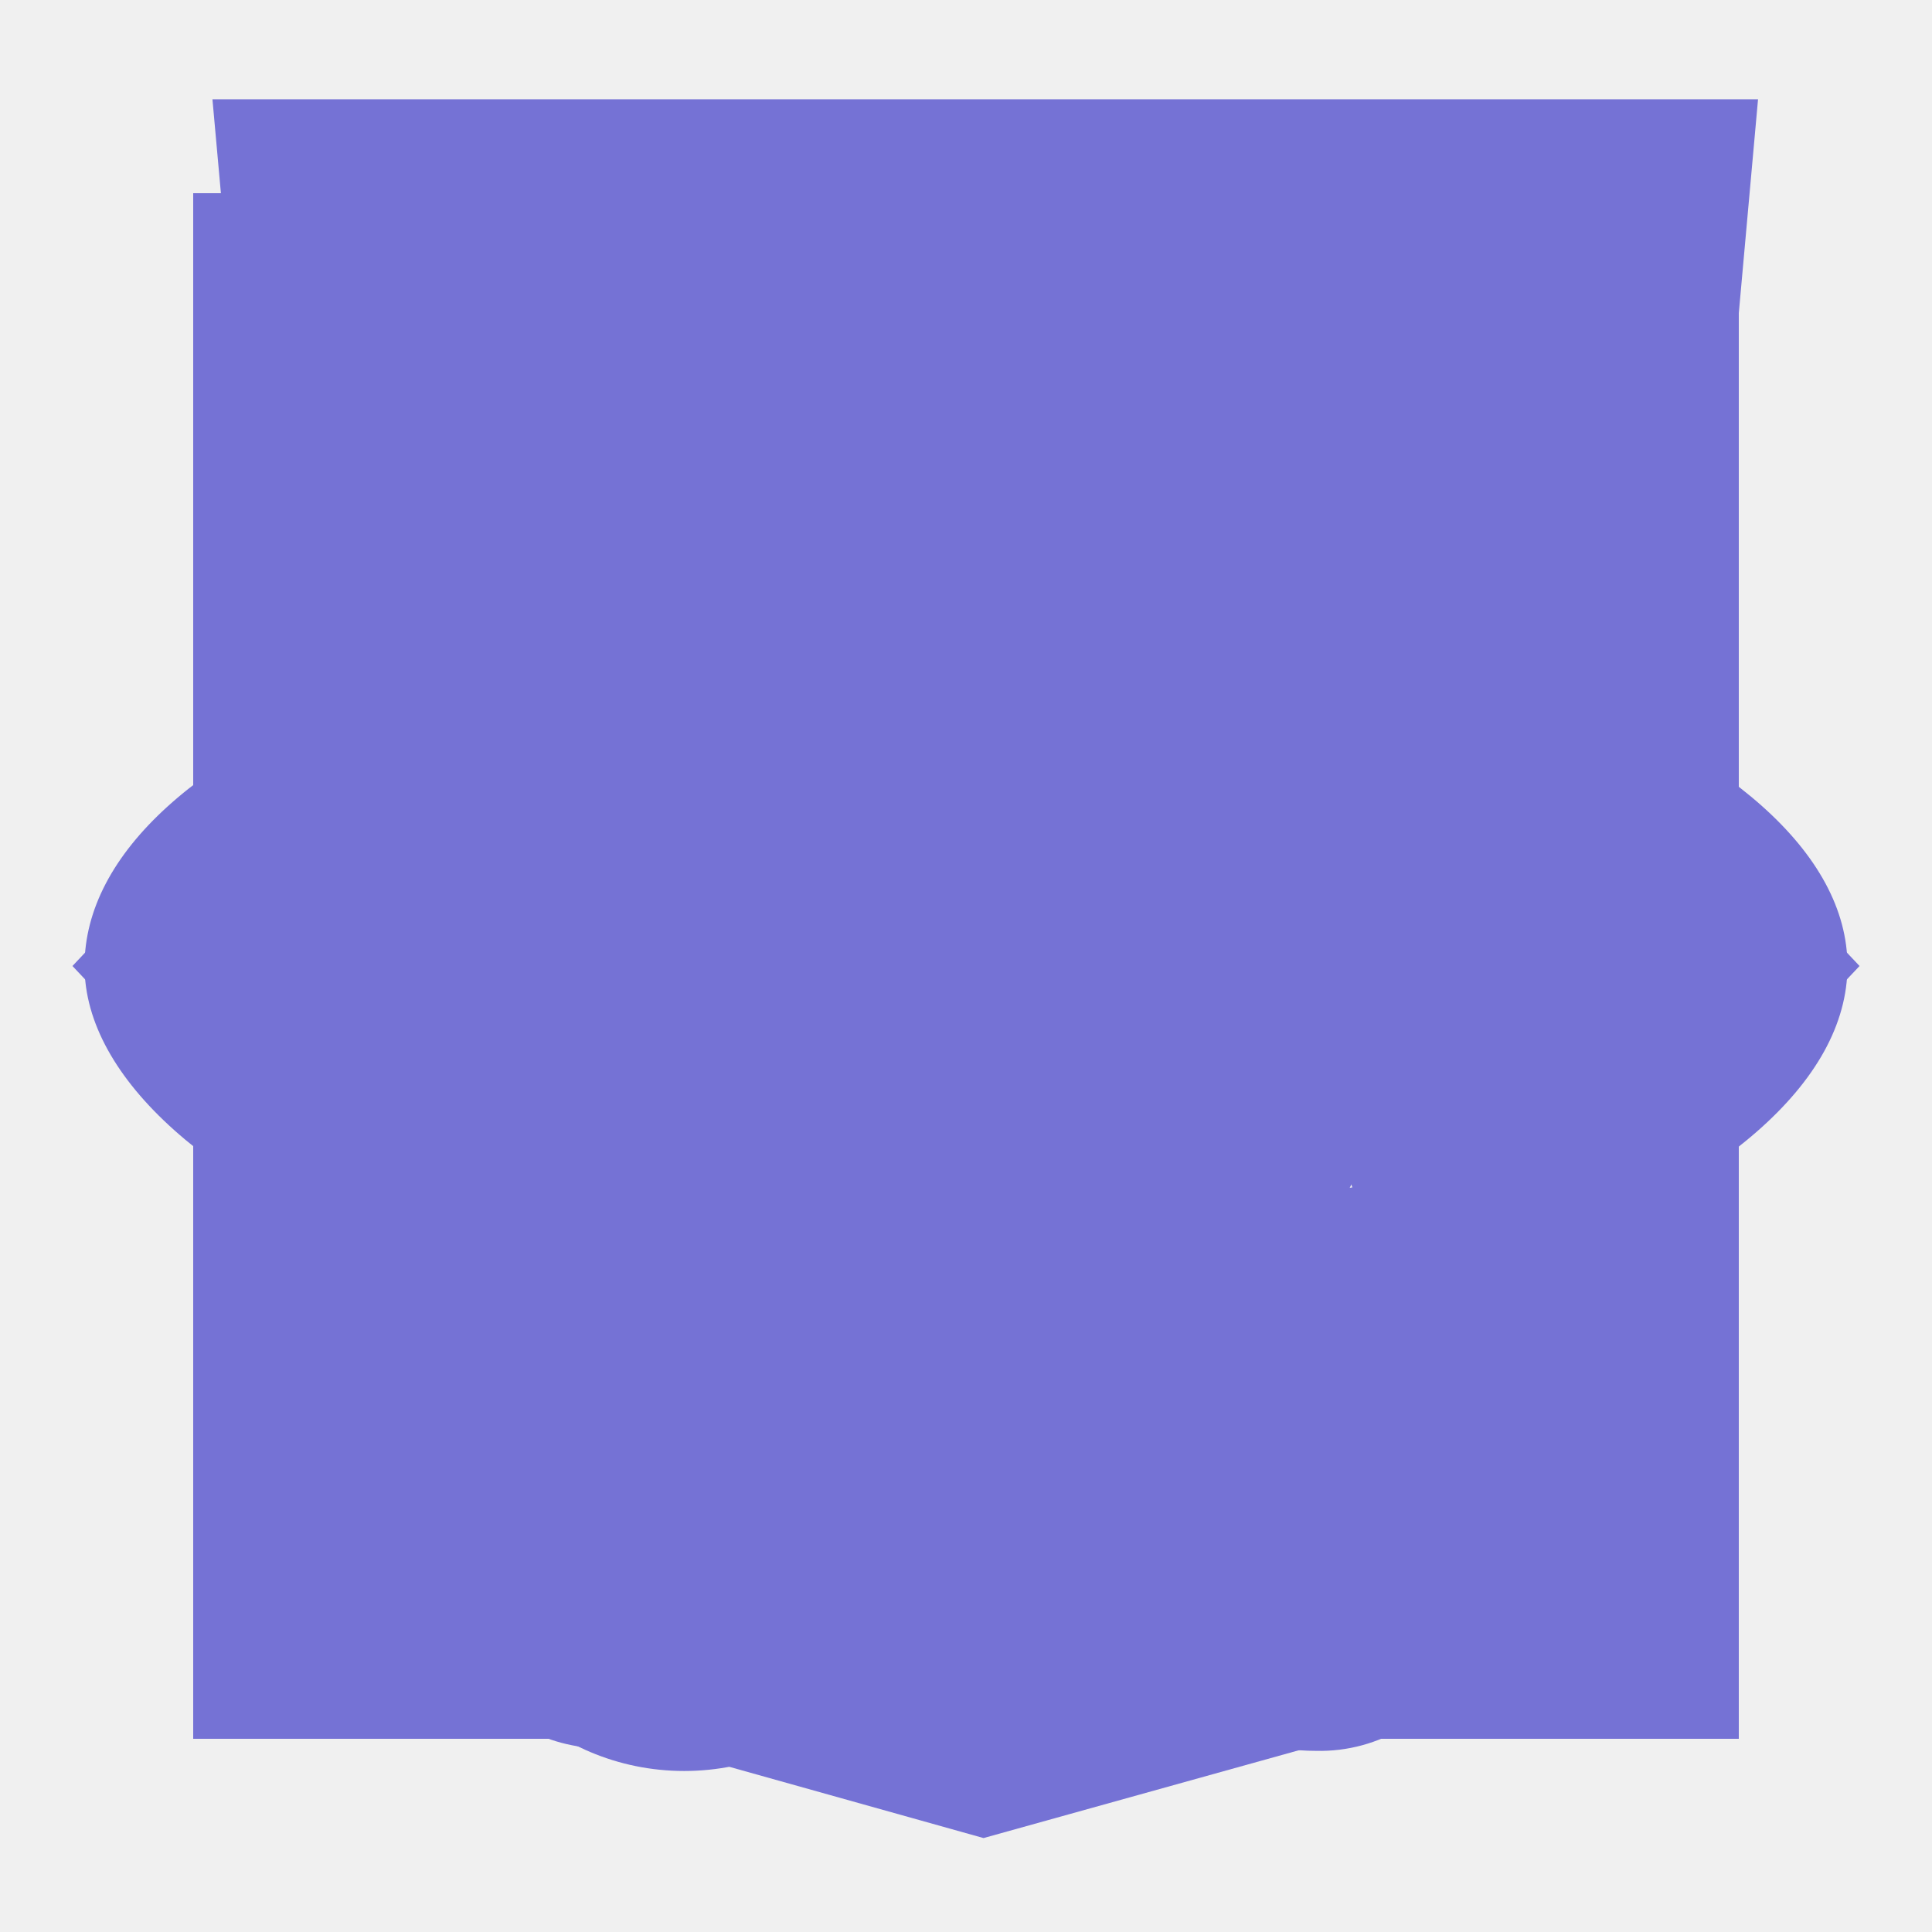
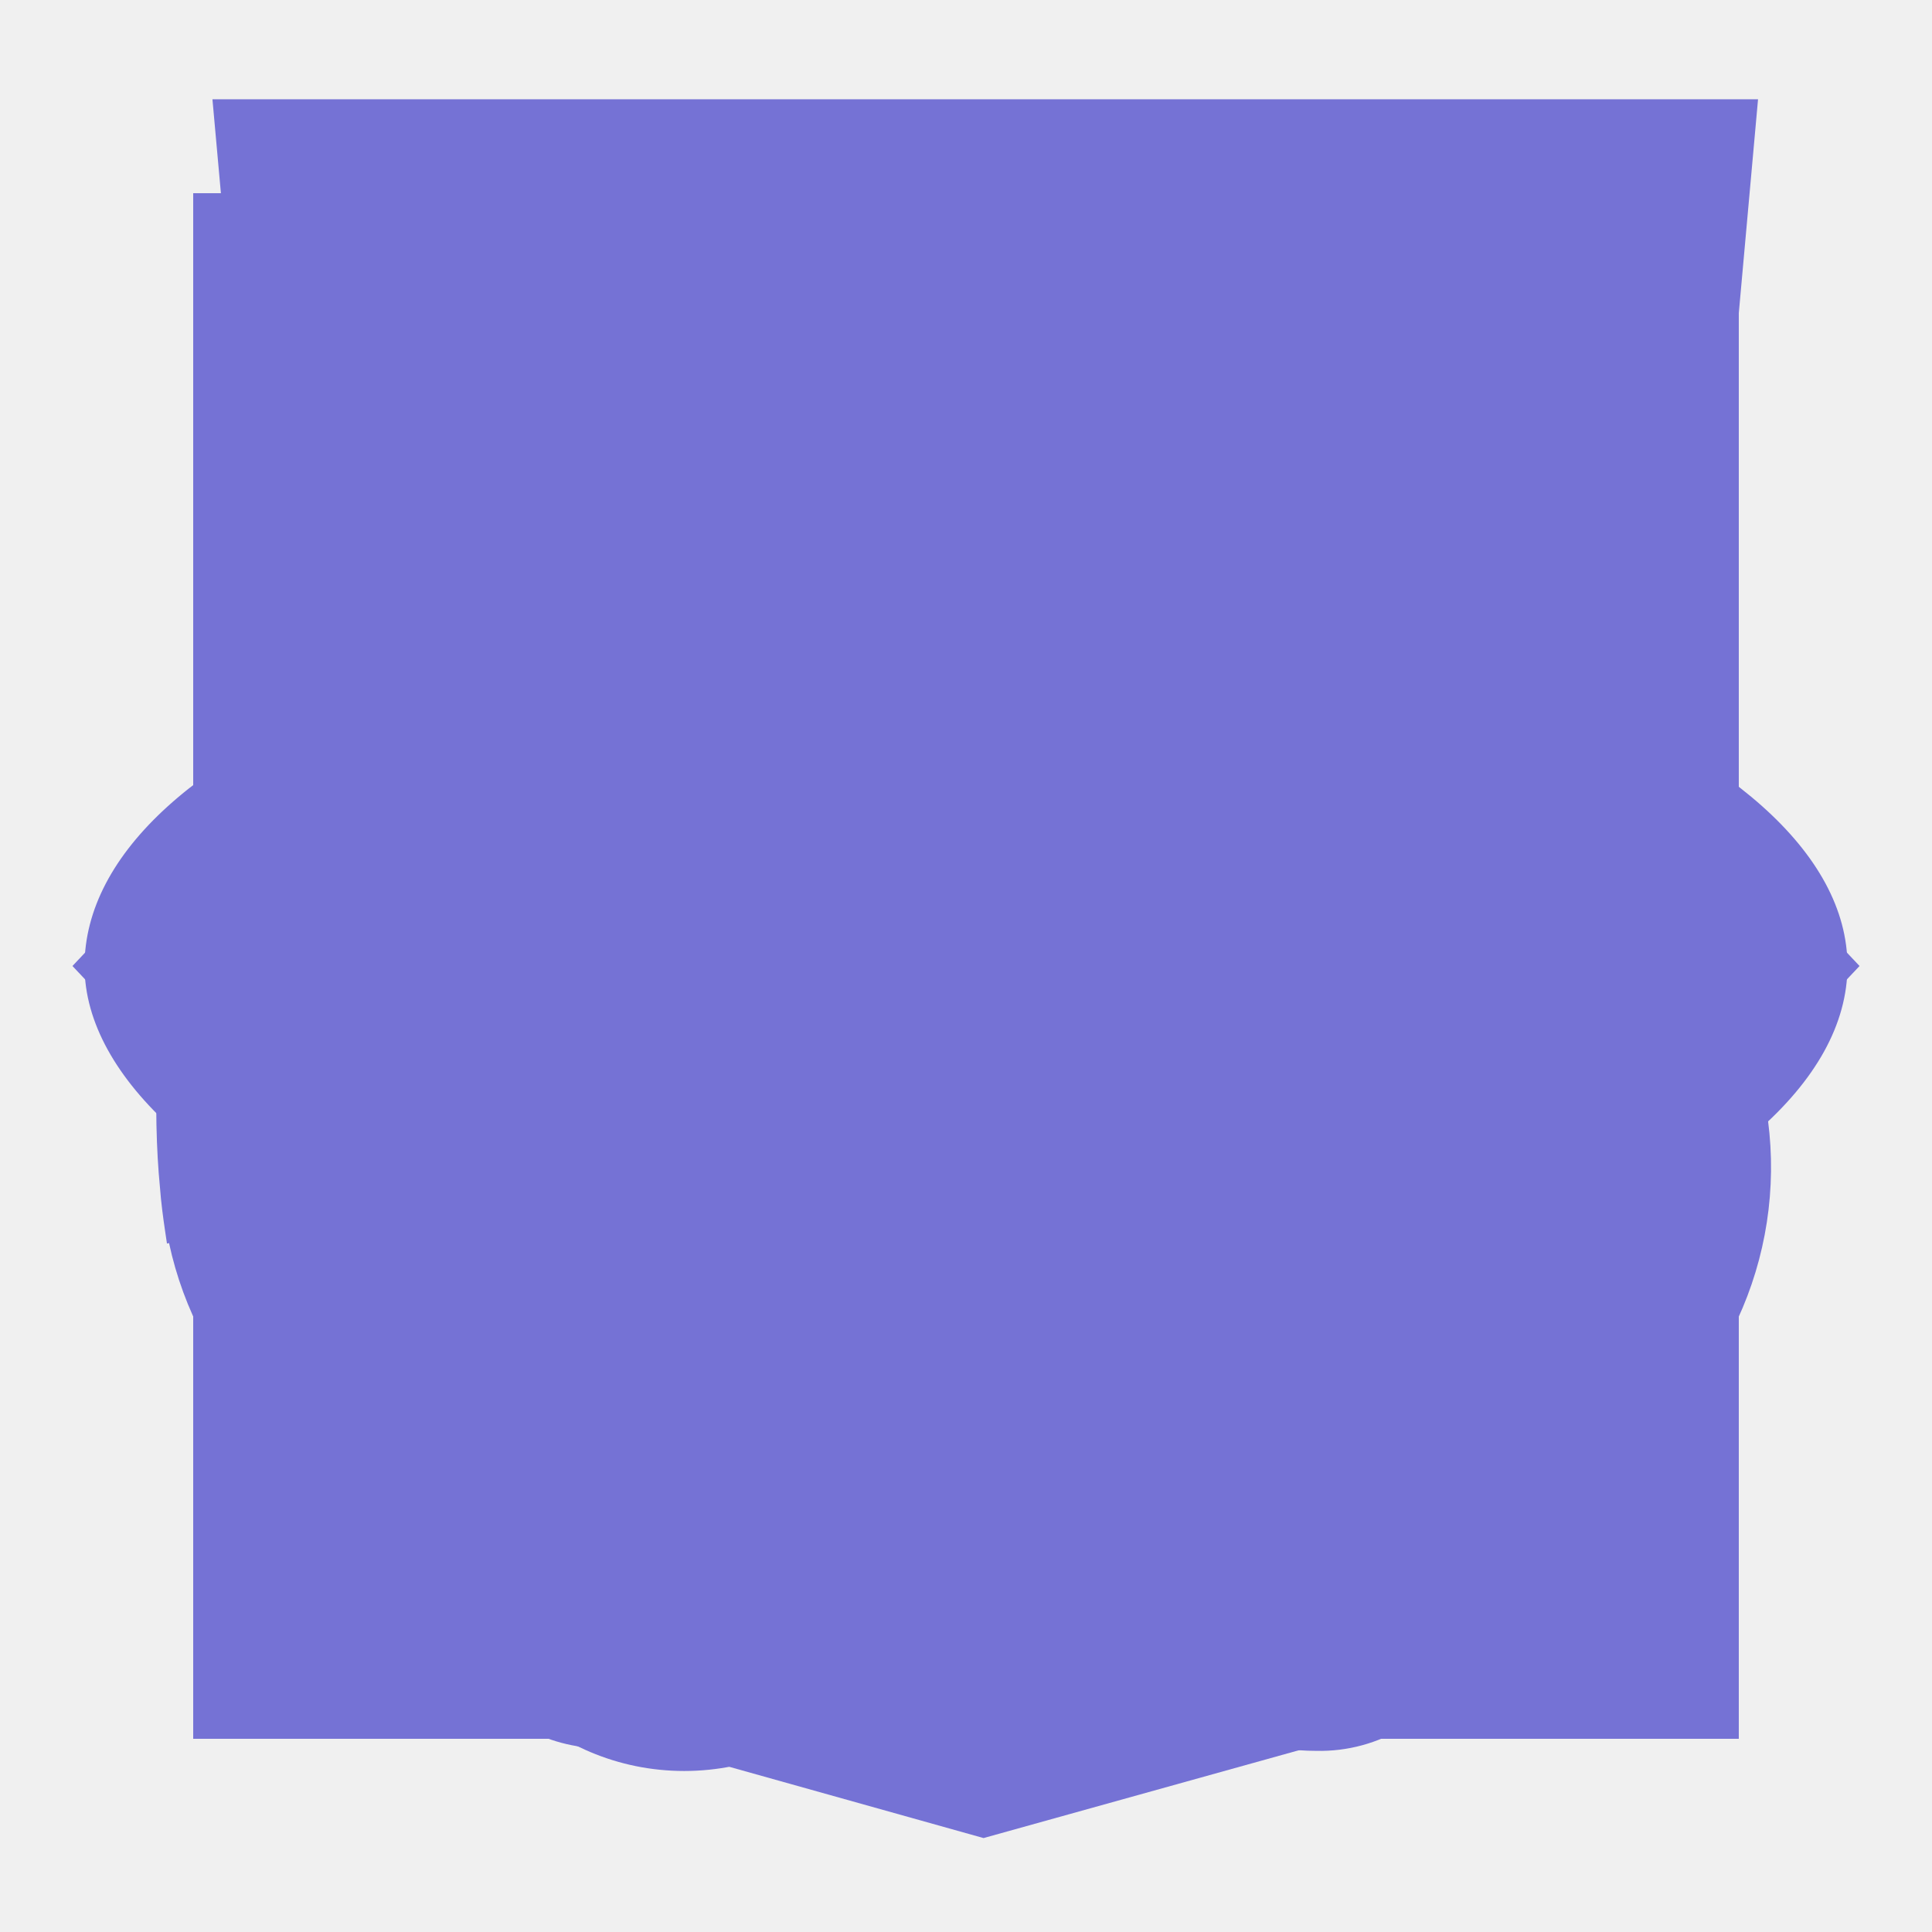
<svg xmlns="http://www.w3.org/2000/svg" width="50" height="50" viewBox="0 0 50 50" fill="none">
  <g id="code">
    <path fill-rule="evenodd" clip-rule="evenodd" d="M18.312 42.065L27.262 6.688L31.438 7.872L22.488 43.312L18.312 42.065Z" fill="#7572D5" />
    <path fill-rule="evenodd" clip-rule="evenodd" d="M13.502 12.688L16.562 15.928L7.995 25L16.562 34.072L13.502 37.312L1.875 25L13.502 12.688Z" fill="#7572D5" />
    <path fill-rule="evenodd" clip-rule="evenodd" d="M36.498 12.688L33.438 15.928L42.005 25L33.438 34.072L36.498 37.312L48.125 25L36.498 12.688Z" fill="#7572D5" />
  </g>
  <g id="css">
    <svg width="50" height="50" viewBox="0 0 50 50" fill="none">
      <path d="M38.051 10.844L12.946 10.838L13.351 15.755L32.638 15.758L32.152 20.85H19.503L19.961 25.674H31.736L31.039 32.281L25.497 33.789L19.866 32.27L19.508 28.313H14.536L15.088 35.541L25.497 38.734L35.731 35.865L38.049 10.845L38.051 10.844ZM5.498 2.569H45.498L41.86 43L25.454 47.569L9.14 42.997L5.498 2.569Z" fill="#7572D5" />
    </svg>
  </g>
  <g id="react">
    <g clip-path="url(#clip0_20_1854)">
      <path d="M47.812 25C47.812 22.083 44.688 19.375 39.479 17.5L38.542 17.188V16.771C39.688 11.042 38.854 6.771 36.25 5.208C33.646 3.646 29.792 5.104 25.625 8.75L25 9.375L24.792 9.167H24.583C20.312 5.208 16.146 3.854 13.542 5.312C10.938 6.771 10.208 10.833 11.25 16.146C11.36 16.484 11.43 16.833 11.458 17.188L10.312 17.604C5.208 19.375 2.188 22.083 2.188 25C2.188 27.917 5.521 30.833 10.729 32.708L11.458 32.917C11.33 33.285 11.259 33.672 11.25 34.062C10.208 39.271 11.146 43.229 13.542 44.688C15.938 46.146 20.312 44.792 24.479 41.146L25.104 40.625L25.938 41.458C28.854 43.958 31.771 45.312 34.062 45.312C34.871 45.331 35.667 45.114 36.354 44.688C38.958 43.229 39.896 38.958 38.75 33.542V33.333C38.705 33.162 38.67 32.988 38.646 32.812H38.958C44.479 30.833 47.812 28.021 47.812 25ZM44.792 25C44.792 26.25 42.5 28.438 38.021 29.896H37.812C37.266 28.22 36.605 26.584 35.833 25C36.562 23.333 37.188 21.667 37.708 20.104L38.542 20.312C42.708 21.771 44.792 23.75 44.792 25ZM27.917 39.167L27.083 38.542C28.276 37.22 29.389 35.829 30.417 34.375L35.729 33.542C35.833 33.75 35.833 33.958 35.938 34.062C36.309 35.949 36.379 37.883 36.146 39.792C35.999 40.705 35.561 41.545 34.896 42.188C33.854 42.812 31.042 41.979 27.917 39.167ZM26.562 34.583L25.104 36.458L23.438 34.583H26.562ZM12.292 20C12.815 21.717 13.477 23.39 14.271 25C13.476 26.646 12.815 28.353 12.292 30.104L11.667 29.896C9.843 29.32 8.145 28.401 6.667 27.188C6.284 26.945 5.956 26.626 5.705 26.249C5.454 25.872 5.284 25.447 5.208 25C5.208 23.75 7.292 21.771 11.25 20.417L12.292 20ZM23.438 15.417L25 13.646L26.562 15.417H23.438ZM34.896 7.812C36.042 8.437 36.667 11.562 35.729 16.146C35.734 16.202 35.727 16.259 35.709 16.313C35.691 16.366 35.663 16.416 35.625 16.458L30.417 15.625C29.389 14.171 28.276 12.78 27.083 11.458L27.708 10.938C31.042 8.021 33.75 7.187 34.896 7.812ZM17.5 18.854L16.667 20.208L15.938 21.562C15.625 20.833 15.417 20.104 15.104 19.271L17.5 18.854ZM15.104 30.729C15.417 30 15.625 29.271 15.938 28.438L16.667 29.792L17.5 31.146L15.104 30.729ZM32.5 25C31.97 26.142 31.379 27.255 30.729 28.333C30.104 29.479 29.375 30.521 28.75 31.562H21.25C20.521 30.417 19.792 29.375 19.271 28.333C18.616 27.258 18.025 26.145 17.5 25C18.005 23.846 18.597 22.732 19.271 21.667C19.869 20.587 20.53 19.544 21.25 18.542C23.746 18.333 26.254 18.333 28.75 18.542C29.479 19.583 30.104 20.625 30.729 21.667C31.403 22.732 31.995 23.846 32.5 25ZM33.333 20.208L32.5 18.854L34.896 19.375C34.664 20.121 34.386 20.851 34.062 21.562L33.333 20.208ZM32.5 31.146L33.333 29.792L34.062 28.333L35 30.729L32.5 31.146ZM22.812 11.354H22.917L19.583 15.521L14.375 16.354C14.271 16.042 14.271 15.833 14.167 15.521C13.333 11.25 13.958 8.333 15 7.812C15.277 7.631 15.61 7.557 15.938 7.604C17.396 7.604 19.896 8.646 22.708 11.146L22.812 11.354ZM14.167 34.583C14.186 34.262 14.256 33.945 14.375 33.646L19.688 34.375C20.689 35.848 21.803 37.241 23.021 38.542L22.812 38.75L22.604 38.958C21.184 40.274 19.521 41.3 17.708 41.979C17.311 42.187 16.875 42.313 16.427 42.349C15.98 42.385 15.53 42.33 15.104 42.188C13.958 41.562 13.333 38.75 14.167 34.583Z" fill="#7572D5" />
      <path d="M25 20.417C24.089 20.396 23.193 20.647 22.426 21.138C21.659 21.629 21.055 22.337 20.692 23.173C20.329 24.008 20.223 24.933 20.388 25.828C20.553 26.724 20.981 27.551 21.618 28.202C22.255 28.854 23.071 29.301 23.963 29.486C24.855 29.672 25.781 29.587 26.625 29.243C27.468 28.9 28.191 28.313 28.699 27.557C29.207 26.801 29.479 25.911 29.479 25C29.48 23.802 29.011 22.652 28.174 21.795C27.337 20.939 26.197 20.444 25 20.417Z" fill="#7572D5" />
    </g>
    <defs>
      <clipPath id="clip0_20_1854">
        <rect width="50" height="50" fill="white" />
      </clipPath>
    </defs>
  </g>
  <g id="typescript">
    <path d="M5 25V45H45V5H5V25ZM37.235 23.407C38.252 23.66 39.025 24.112 39.737 24.848C40.105 25.242 40.652 25.958 40.695 26.132C40.708 26.182 38.968 27.348 37.915 28.003C37.877 28.028 37.723 27.863 37.553 27.61C37.037 26.86 36.498 26.537 35.673 26.48C34.46 26.397 33.68 27.032 33.687 28.092C33.676 28.352 33.734 28.611 33.857 28.842C34.123 29.393 34.62 29.725 36.173 30.397C39.038 31.63 40.263 32.442 41.025 33.597C41.875 34.885 42.067 36.943 41.488 38.473C40.855 40.137 39.28 41.267 37.063 41.64C36.378 41.762 34.753 41.743 34.017 41.61C32.41 41.323 30.887 40.53 29.947 39.488C29.578 39.083 28.86 38.022 28.905 37.947C28.923 37.92 29.088 37.818 29.272 37.712C29.452 37.61 30.123 37.222 30.758 36.853L31.908 36.187L32.15 36.543C32.487 37.057 33.222 37.762 33.667 37.997C34.943 38.67 36.695 38.575 37.558 37.8C37.732 37.654 37.869 37.469 37.96 37.261C38.05 37.053 38.092 36.827 38.08 36.6C38.08 36.137 38.022 35.933 37.78 35.583C37.47 35.14 36.835 34.767 35.032 33.983C32.968 33.095 32.08 32.543 31.267 31.667C30.759 31.088 30.384 30.405 30.168 29.667C30.017 29.102 29.978 27.685 30.098 27.115C30.523 25.12 32.028 23.732 34.2 23.318C34.905 23.185 36.543 23.235 37.235 23.407ZM27.845 25.077L27.858 26.715H22.65V41.508H18.967V26.715H13.763V25.108C13.763 24.218 13.782 23.475 13.807 23.458C13.827 23.432 16.995 23.418 20.835 23.425L27.827 23.445L27.845 25.077Z" fill="#7572D5" />
  </g>
  <g id="figma">
    <path d="M17.708 4.167C14.257 4.167 11.458 6.965 11.458 10.417C11.458 13.868 14.257 16.667 17.708 16.667H32.292C35.743 16.667 38.542 13.868 38.542 10.417C38.542 6.965 35.743 4.167 32.292 4.167H17.708Z" fill="#7572D5" />
    <path d="M32.292 18.75C28.84 18.75 26.042 21.548 26.042 25C26.042 28.452 28.84 31.25 32.292 31.25C35.744 31.25 38.542 28.452 38.542 25C38.542 21.548 35.744 18.75 32.292 18.75Z" fill="#7572D5" />
    <path d="M11.458 25C11.458 21.548 14.257 18.75 17.708 18.75H23.958V31.25H17.708C14.257 31.25 11.458 28.452 11.458 25Z" fill="#7572D5" />
    <path d="M17.708 33.333C14.257 33.333 11.458 36.132 11.458 39.583C11.458 43.035 14.257 45.833 17.708 45.833C21.16 45.833 23.958 43.035 23.958 39.583V33.333H17.708Z" fill="#7572D5" />
  </g>
  <g id="styled-components">
    <path d="M37.259 6.25L36.989 7.65C36.571 10.302 36.722 11.061 37.868 12.045L38.975 12.955L37.829 18.03C37.144 21.059 36.304 23.597 35.771 24.431C35.313 25.15 34.78 26.21 34.664 26.779C34.473 27.459 33.825 28.143 32.833 28.748C31.958 29.242 30.238 30.566 29.02 31.629C28.047 32.499 27.377 33.033 27.013 33.262L25.823 34.196C25.442 34.805 25.225 35.295 25.142 35.667C25.059 36.05 25.106 36.304 25.229 36.49C25.348 36.669 25.553 36.795 25.834 36.874C26.167 36.951 26.51 36.979 26.851 36.956C27.622 36.904 28.386 36.769 29.128 36.555C29.381 36.487 29.579 36.422 29.752 36.365C30.019 36.039 30.635 35.424 31.727 34.353C34.625 31.515 35.731 29.961 34.589 30.38C34.167 30.53 34.358 30.151 35.082 29.392C36.61 27.914 37.486 25.68 39.317 18.675C40.766 13.144 40.766 13.066 41.833 13.066C42.334 13.066 43.75 13.152 43.75 13.152V6.25H40.499H37.259ZM24.422 18.081C23.369 18.073 21.106 19.666 14.33 25.161C14.038 25.852 14.013 26.328 14.146 26.636C14.233 26.847 14.392 26.994 14.611 27.101C14.828 27.209 15.109 27.273 15.419 27.298C16.035 27.352 16.763 27.255 17.35 27.141L17.747 27.051C17.883 26.87 18.061 26.725 18.266 26.629C18.684 26.4 20.439 24.81 22.194 23.106C25.283 19.999 26.007 18.596 24.75 18.142C24.646 18.101 24.533 18.08 24.422 18.081ZM32.336 20.239C31.41 20.264 29.741 21.331 26.883 23.597C25.449 24.753 24.541 25.376 24.054 25.505L22.165 26.987C21.455 28.275 21.351 29.074 21.538 29.514C21.585 29.622 21.653 29.721 21.739 29.803C21.824 29.886 21.925 29.95 22.036 29.994C22.311 30.102 22.605 30.156 22.901 30.155C23.608 30.147 24.311 30.045 24.991 29.85C25.345 29.756 25.695 29.646 26.04 29.521L26.144 29.478L26.335 29.378C26.696 28.916 27.525 28.046 28.563 27.044C31.842 23.901 33.518 21.667 33.176 20.833C33.021 20.429 32.754 20.225 32.336 20.239ZM23.6 24.105C23.333 24.134 22.735 24.592 21.657 25.53C20.1 26.897 18.403 27.685 17.815 27.334C17.679 27.364 17.542 27.393 17.404 27.42C16.806 27.538 16.06 27.635 15.393 27.581C15.079 27.562 14.771 27.485 14.485 27.355C14.215 27.233 14 27.016 13.88 26.747C13.746 26.425 13.746 26.024 13.898 25.512L11.555 27.423L6.254 31.78V38.842L23.625 25.251C23.622 25.102 23.641 24.953 23.683 24.81C23.816 24.331 23.809 24.087 23.6 24.109V24.105ZM31.075 26.392C30.811 26.392 30.372 26.761 29.669 27.502C28.714 28.515 27.211 29.496 26.415 29.696L26.292 29.761C26.161 29.814 26.029 29.865 25.896 29.911C25.679 29.983 25.398 30.069 25.074 30.155C24.425 30.33 23.618 30.491 22.897 30.473C22.557 30.473 22.221 30.407 21.906 30.28C21.609 30.159 21.372 29.927 21.243 29.636C21.034 29.138 21.117 28.44 21.574 27.448L6.25 39.437V43.75H12.982L27.262 32.61C27.633 32.202 28.191 31.644 28.945 30.946C30.963 29.088 31.421 28.447 31.421 27.499C31.421 26.761 31.338 26.389 31.075 26.389V26.392ZM34.473 33.373L33.251 34.583C32.567 35.227 31.345 36.022 30.509 36.362L30.343 36.433L30.332 36.451L30.296 36.487C30.264 36.512 30.249 36.516 30.224 36.526C29.89 36.652 29.551 36.763 29.208 36.859C28.444 37.08 27.659 37.218 26.865 37.271C26.49 37.295 26.113 37.262 25.748 37.174C25.431 37.105 25.151 36.921 24.962 36.659C24.789 36.394 24.739 36.039 24.836 35.603C24.913 35.292 25.028 34.991 25.178 34.708L13.656 43.75H28.981L30.811 41.667C33.327 38.753 34.473 36.669 34.473 34.887V33.373Z" fill="#7572D5" />
  </g>
+   <g id="quote">
+     <path d="M13.542 20.833C13.077 20.833 12.631 20.904 12.188 20.969C12.331 20.485 12.479 19.994 12.717 19.552C12.954 18.91 13.325 18.354 13.694 17.794C14.002 17.188 14.546 16.777 14.946 16.258C15.365 15.754 15.935 15.419 16.387 15C16.831 14.562 17.413 14.344 17.875 14.035C18.358 13.758 18.779 13.452 19.229 13.306L20.352 12.844L21.34 12.433L20.329 8.396L19.085 8.696C18.688 8.796 18.202 8.912 17.65 9.052C17.085 9.156 16.483 9.442 15.812 9.702C15.15 9.998 14.383 10.198 13.671 10.673C12.954 11.127 12.127 11.506 11.398 12.115C10.692 12.742 9.84 13.285 9.21 14.083C8.523 14.829 7.844 15.613 7.317 16.504C6.706 17.354 6.292 18.288 5.854 19.21C5.458 20.133 5.14 21.077 4.879 21.994C4.385 23.831 4.165 25.577 4.079 27.071C4.008 28.567 4.05 29.81 4.138 30.71C4.169 31.135 4.227 31.548 4.269 31.833L4.321 32.183L4.375 32.171C4.746 33.902 5.599 35.492 6.835 36.759C8.072 38.025 9.642 38.915 11.364 39.327C13.085 39.738 14.888 39.654 16.564 39.083C18.24 38.512 19.72 37.479 20.832 36.103C21.945 34.726 22.646 33.063 22.853 31.305C23.06 29.547 22.765 27.766 22.002 26.169C21.24 24.571 20.04 23.223 18.543 22.278C17.046 21.334 15.312 20.833 13.542 20.833ZM36.458 20.833C35.994 20.833 35.548 20.904 35.104 20.969C35.248 20.485 35.396 19.994 35.633 19.552C35.871 18.91 36.242 18.354 36.61 17.794C36.919 17.188 37.462 16.777 37.862 16.258C38.281 15.754 38.852 15.419 39.304 15C39.748 14.562 40.329 14.344 40.792 14.035C41.275 13.758 41.696 13.452 42.146 13.306L43.269 12.844L44.256 12.433L43.246 8.396L42.002 8.696C41.604 8.796 41.119 8.912 40.567 9.052C40.002 9.156 39.4 9.442 38.729 9.702C38.069 10 37.3 10.198 36.587 10.675C35.871 11.129 35.044 11.508 34.315 12.117C33.608 12.744 32.756 13.287 32.127 14.083C31.44 14.829 30.76 15.613 30.233 16.504C29.623 17.354 29.208 18.288 28.771 19.21C28.375 20.133 28.056 21.077 27.796 21.994C27.302 23.831 27.081 25.577 26.996 27.071C26.925 28.567 26.967 29.81 27.054 30.71C27.085 31.135 27.144 31.548 27.185 31.833L27.238 32.183L27.292 32.171C27.662 33.902 28.515 35.492 29.752 36.759C30.989 38.025 32.559 38.915 34.281 39.327C36.002 39.738 37.805 39.654 39.481 39.083C41.156 38.512 42.636 37.479 43.749 36.103C44.862 34.726 45.563 33.063 45.77 31.305C45.977 29.547 45.682 27.766 44.919 26.169C44.156 24.571 42.957 23.223 41.46 22.278C39.962 21.334 38.228 20.833 36.458 20.833Z" fill="#7572D5" />
+   </g>
+     &gt;
</svg>
